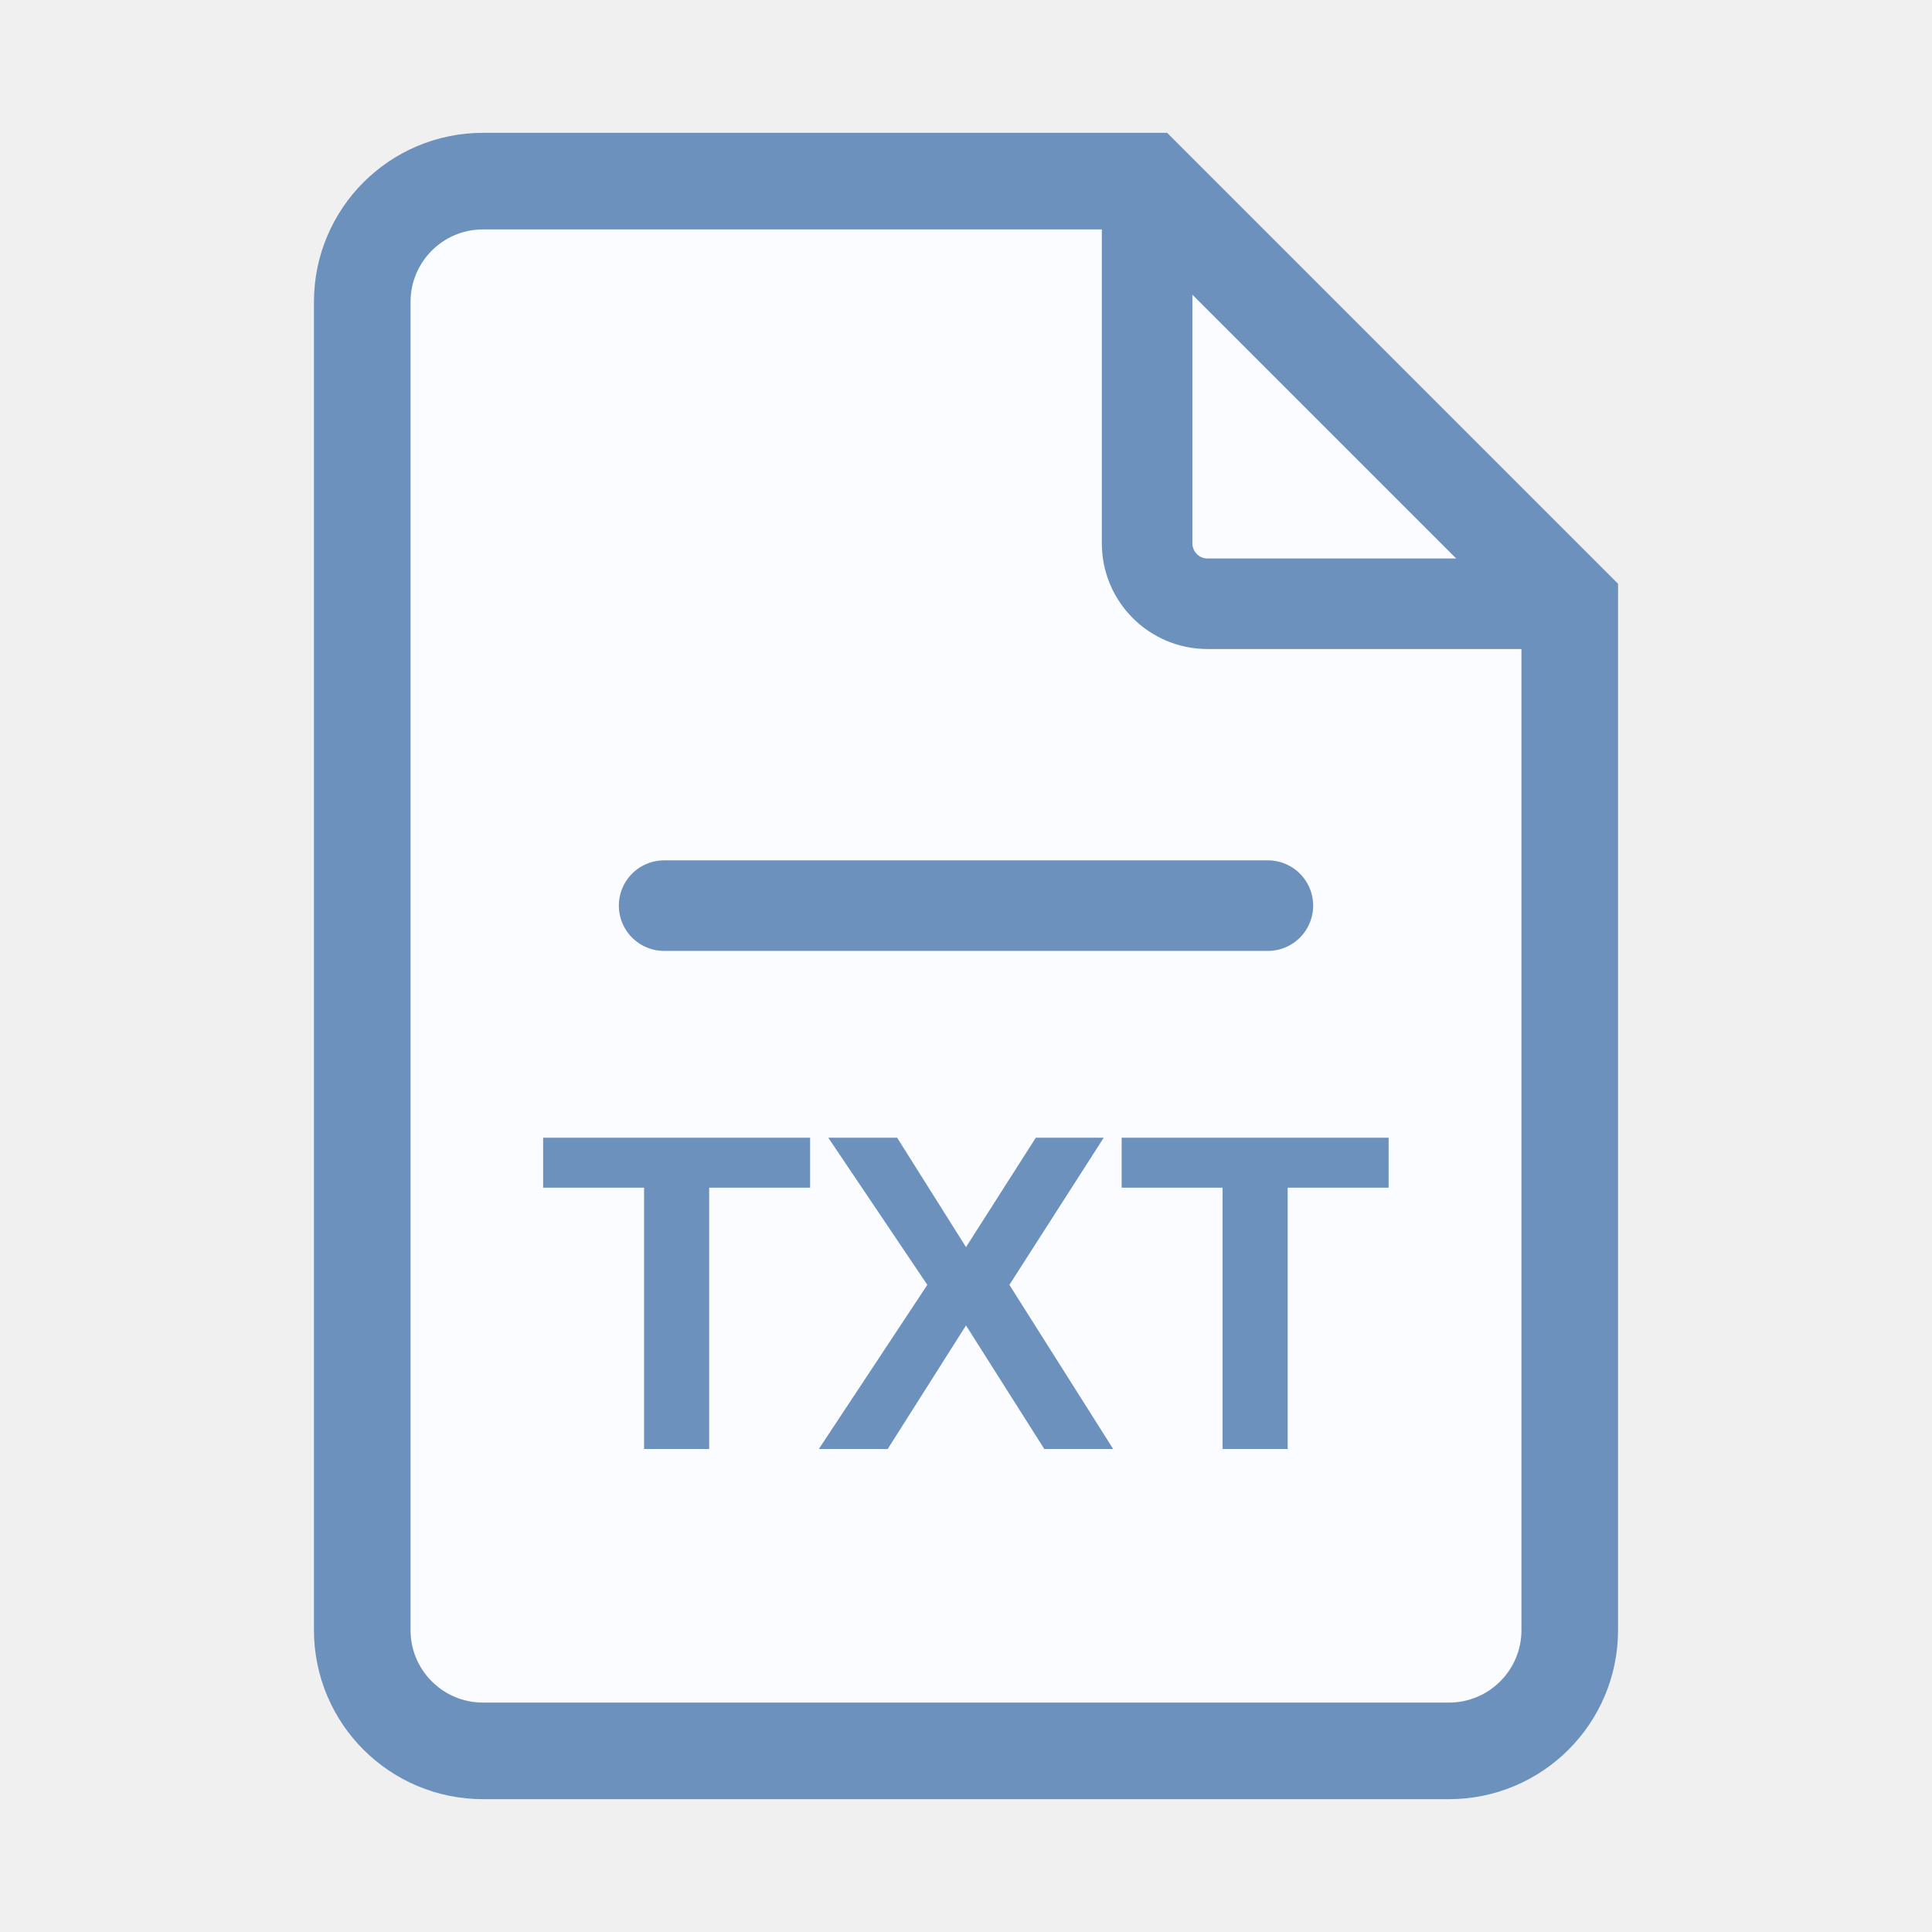
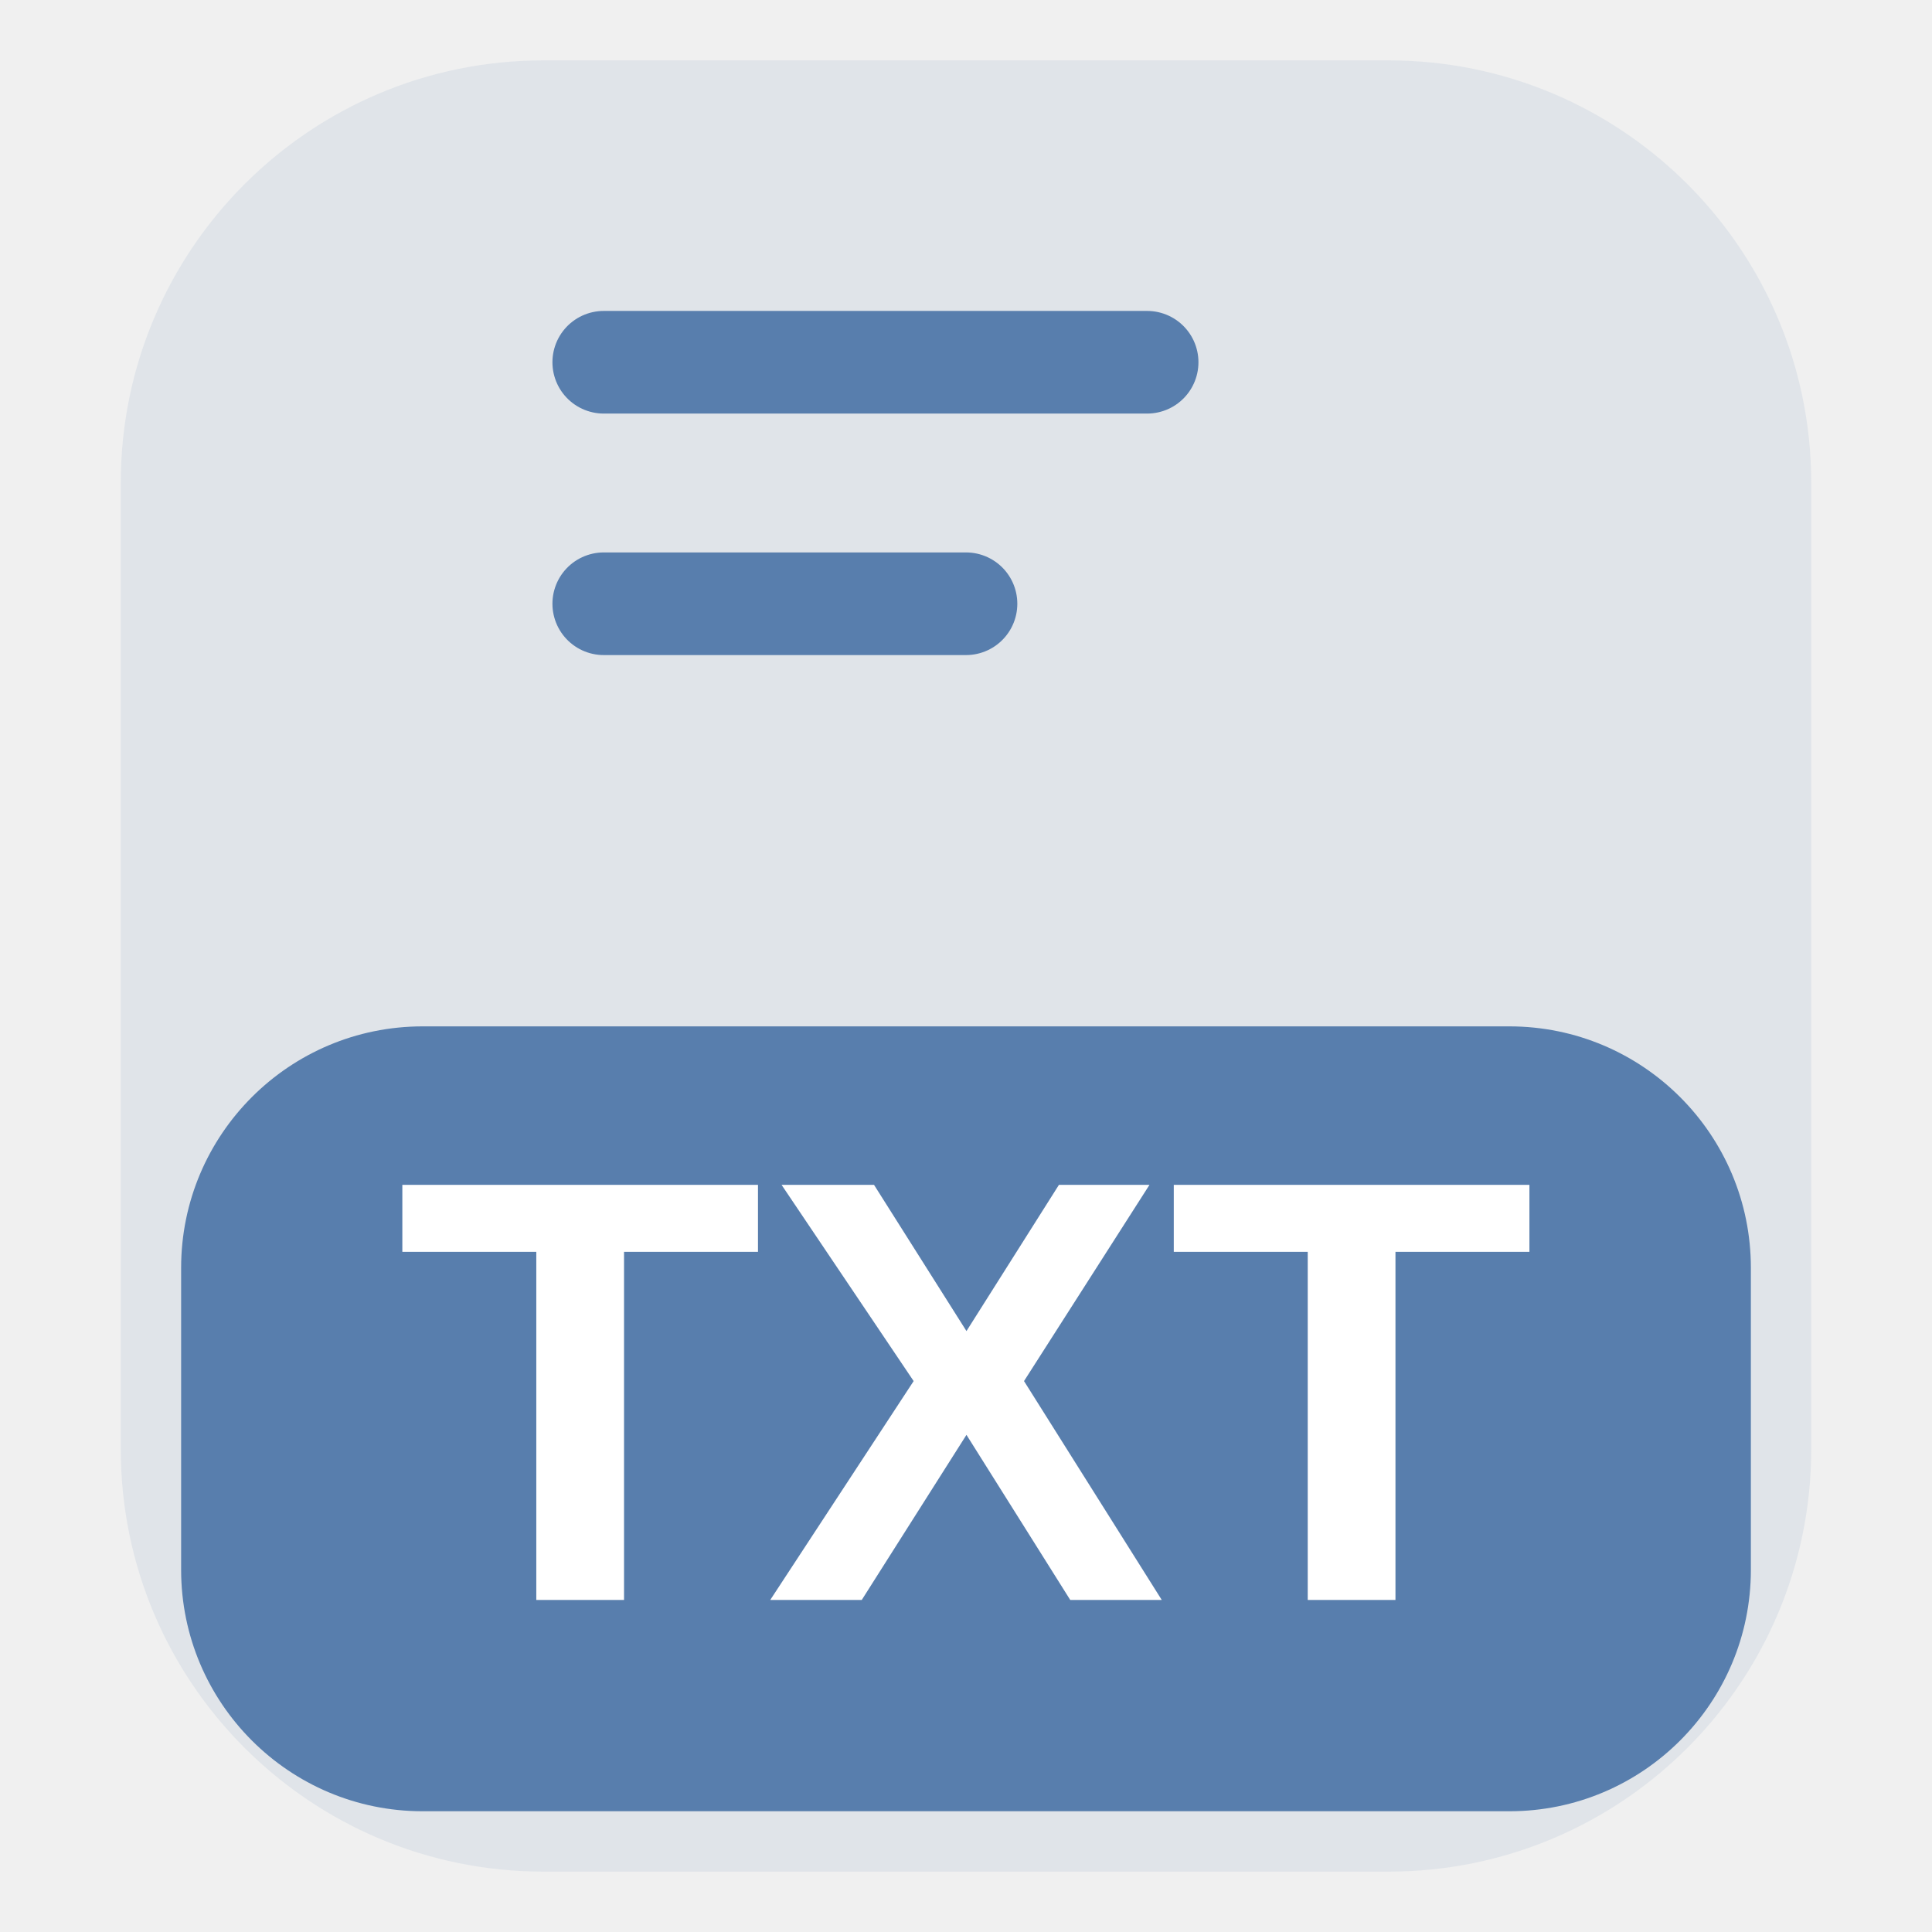
<svg xmlns="http://www.w3.org/2000/svg" viewBox="0 0 32 32">
-   <path d="M8 3h11l7 7v17a2 2 0 0 1-2 2H8a2 2 0 0 1-2-2V5a2 2 0 0 1 2-2Z" fill="#fafcff" stroke="#6d91bd" stroke-width="1.6" />
-   <path d="M19 3v6a1 1 0 0 0 1 1h6M11 15h10" fill="none" stroke="#6d91bd" stroke-width="1.5" stroke-linecap="round" stroke-linejoin="round" />
-   <text x="16" y="24" fill="#6d91bd" font-size="7.5" font-weight="600" font-family="Arial,sans-serif" text-anchor="middle">TXT</text>
+   <rect x="2" y="1" width="28" height="30" rx="7" fill="#587ead" fill-opacity=".1" />
+   <path d="M10 6h9m-9 4h6" fill="none" stroke="#587ead" stroke-width="1.7" stroke-linecap="round" stroke-linejoin="round" />
+   <rect x="3" y="17" width="26" height="13" rx="4" fill="#587ead" />
+   <text x="16" y="26.5" fill="white" font-size="10" font-weight="700" font-family="Arial,sans-serif" text-anchor="middle">TXT</text>
</svg>
